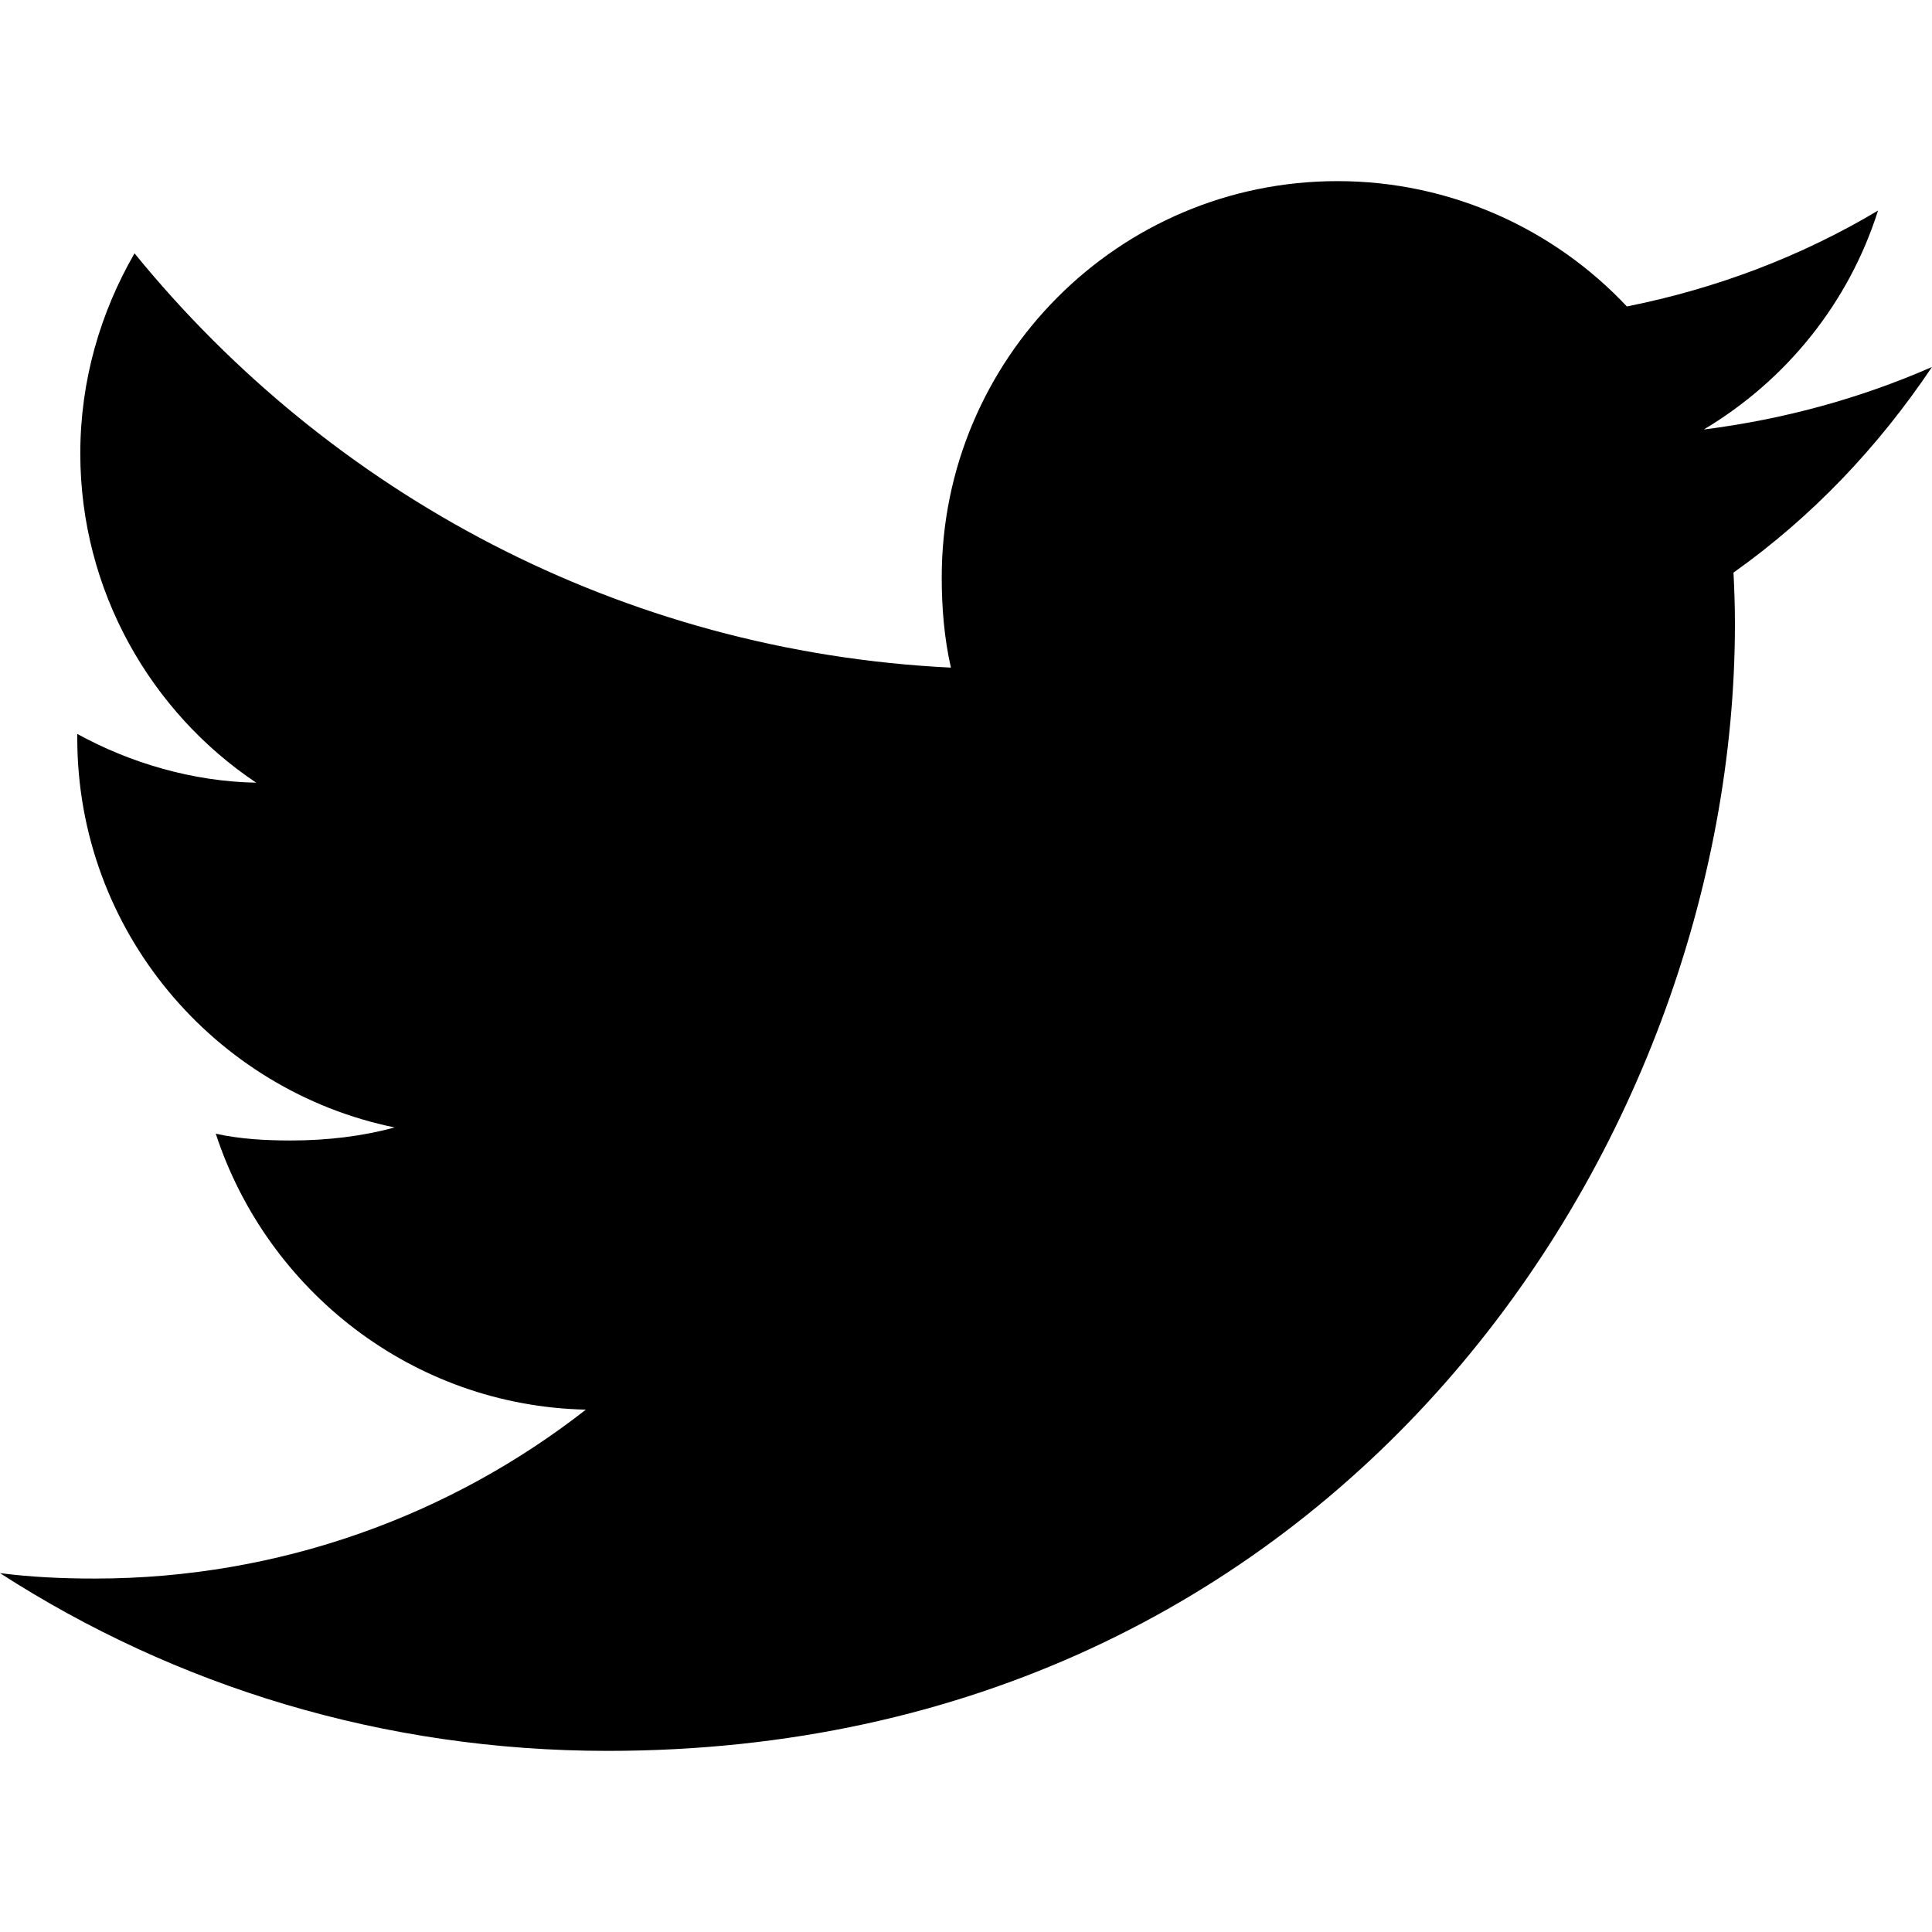
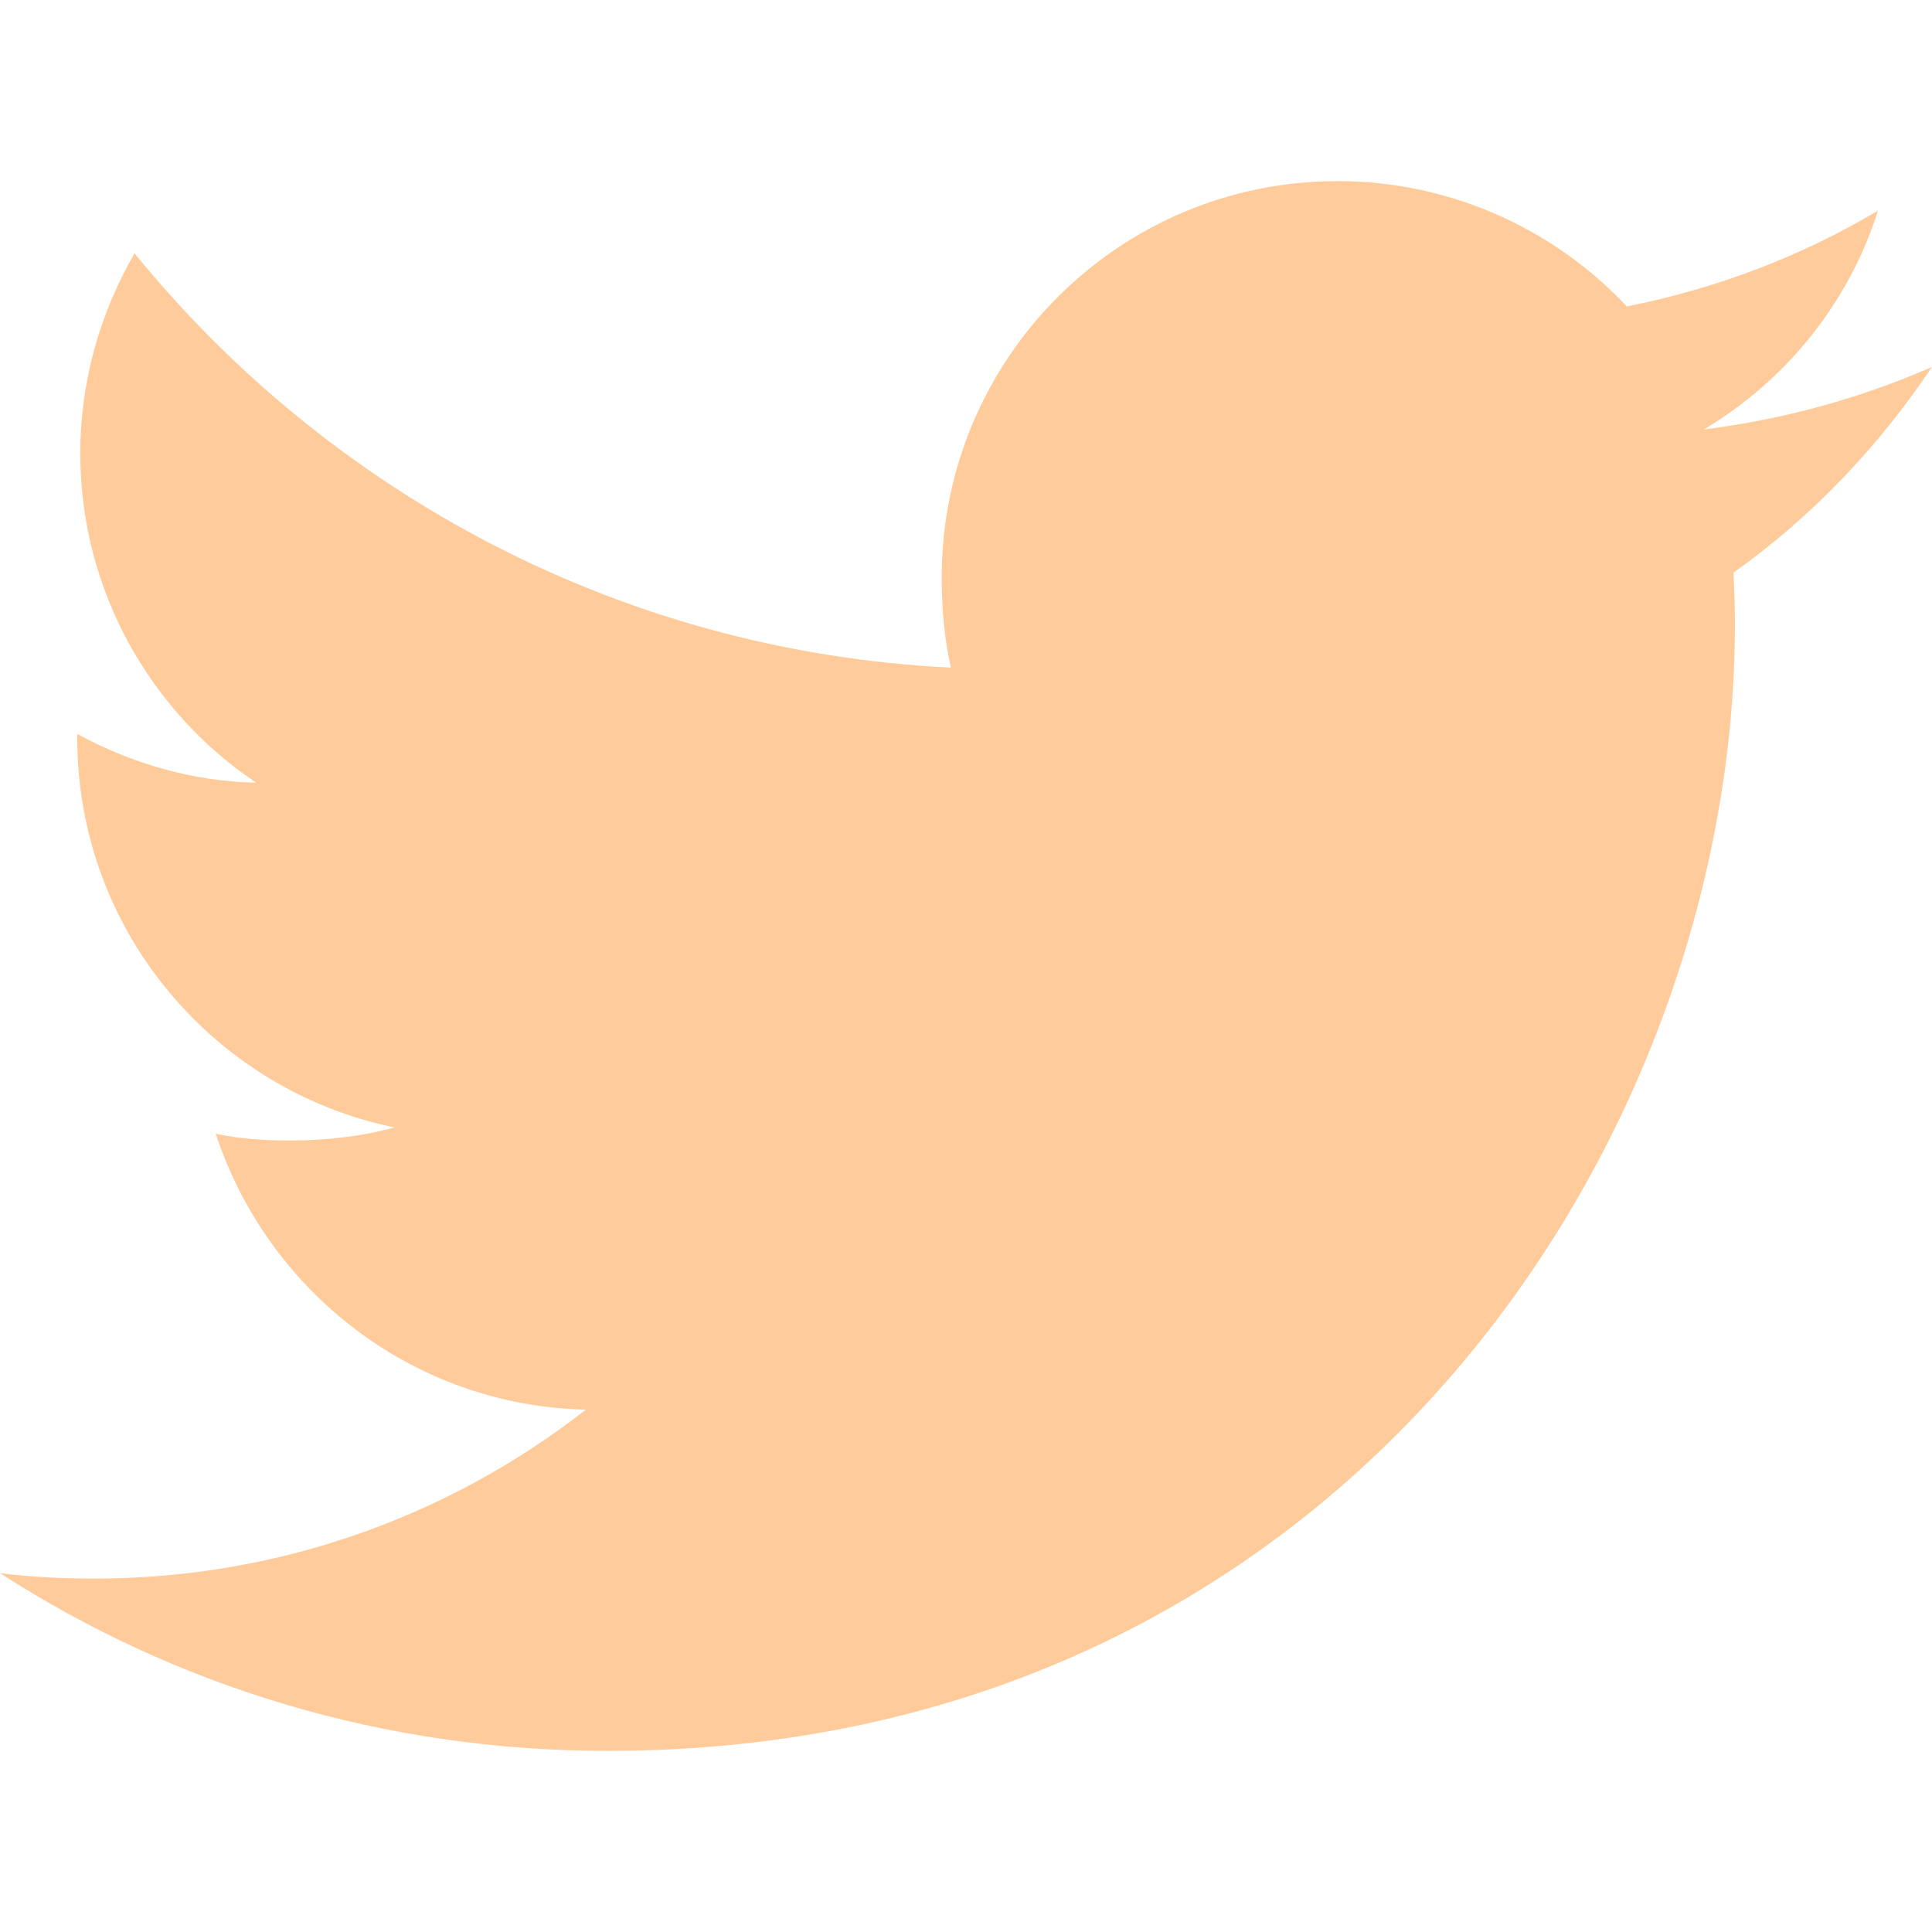
- <svg xmlns="http://www.w3.org/2000/svg" version="1.1" id="Capa_1" x="0px" y="0px" viewBox="0 0 512 512" style="enable-background:new 0 0 512 512;" xml:space="preserve">
+ <svg xmlns="http://www.w3.org/2000/svg" version="1.1" id="Capa_1" x="0px" y="0px" viewBox="0 0 512 512" style="enable-background:new 0 0 512 512;" xml:space="preserve" fill="#FFCB9A">
  <g>
    <g>
      <path d="M512,97.248c-19.04,8.352-39.328,13.888-60.48,16.576c21.76-12.992,38.368-33.408,46.176-58.016    c-20.288,12.096-42.688,20.64-66.56,25.408C411.872,60.704,384.416,48,354.464,48c-58.112,0-104.896,47.168-104.896,104.992    c0,8.32,0.704,16.32,2.432,23.936c-87.264-4.256-164.48-46.08-216.352-109.792c-9.056,15.712-14.368,33.696-14.368,53.056    c0,36.352,18.72,68.576,46.624,87.232c-16.864-0.32-33.408-5.216-47.424-12.928c0,0.32,0,0.736,0,1.152    c0,51.008,36.384,93.376,84.096,103.136c-8.544,2.336-17.856,3.456-27.52,3.456c-6.72,0-13.504-0.384-19.872-1.792    c13.6,41.568,52.192,72.128,98.08,73.12c-35.712,27.936-81.056,44.768-130.144,44.768c-8.608,0-16.864-0.384-25.12-1.44    C46.496,446.88,101.6,464,161.024,464c193.152,0,298.752-160,298.752-298.688c0-4.64-0.16-9.12-0.384-13.568    C480.224,136.96,497.728,118.496,512,97.248z" />
    </g>
  </g>
  <g>
</g>
  <g>
</g>
  <g>
</g>
  <g>
</g>
  <g>
</g>
  <g>
</g>
  <g>
</g>
  <g>
</g>
  <g>
</g>
  <g>
</g>
  <g>
</g>
  <g>
</g>
  <g>
</g>
  <g>
</g>
  <g>
</g>
</svg>
